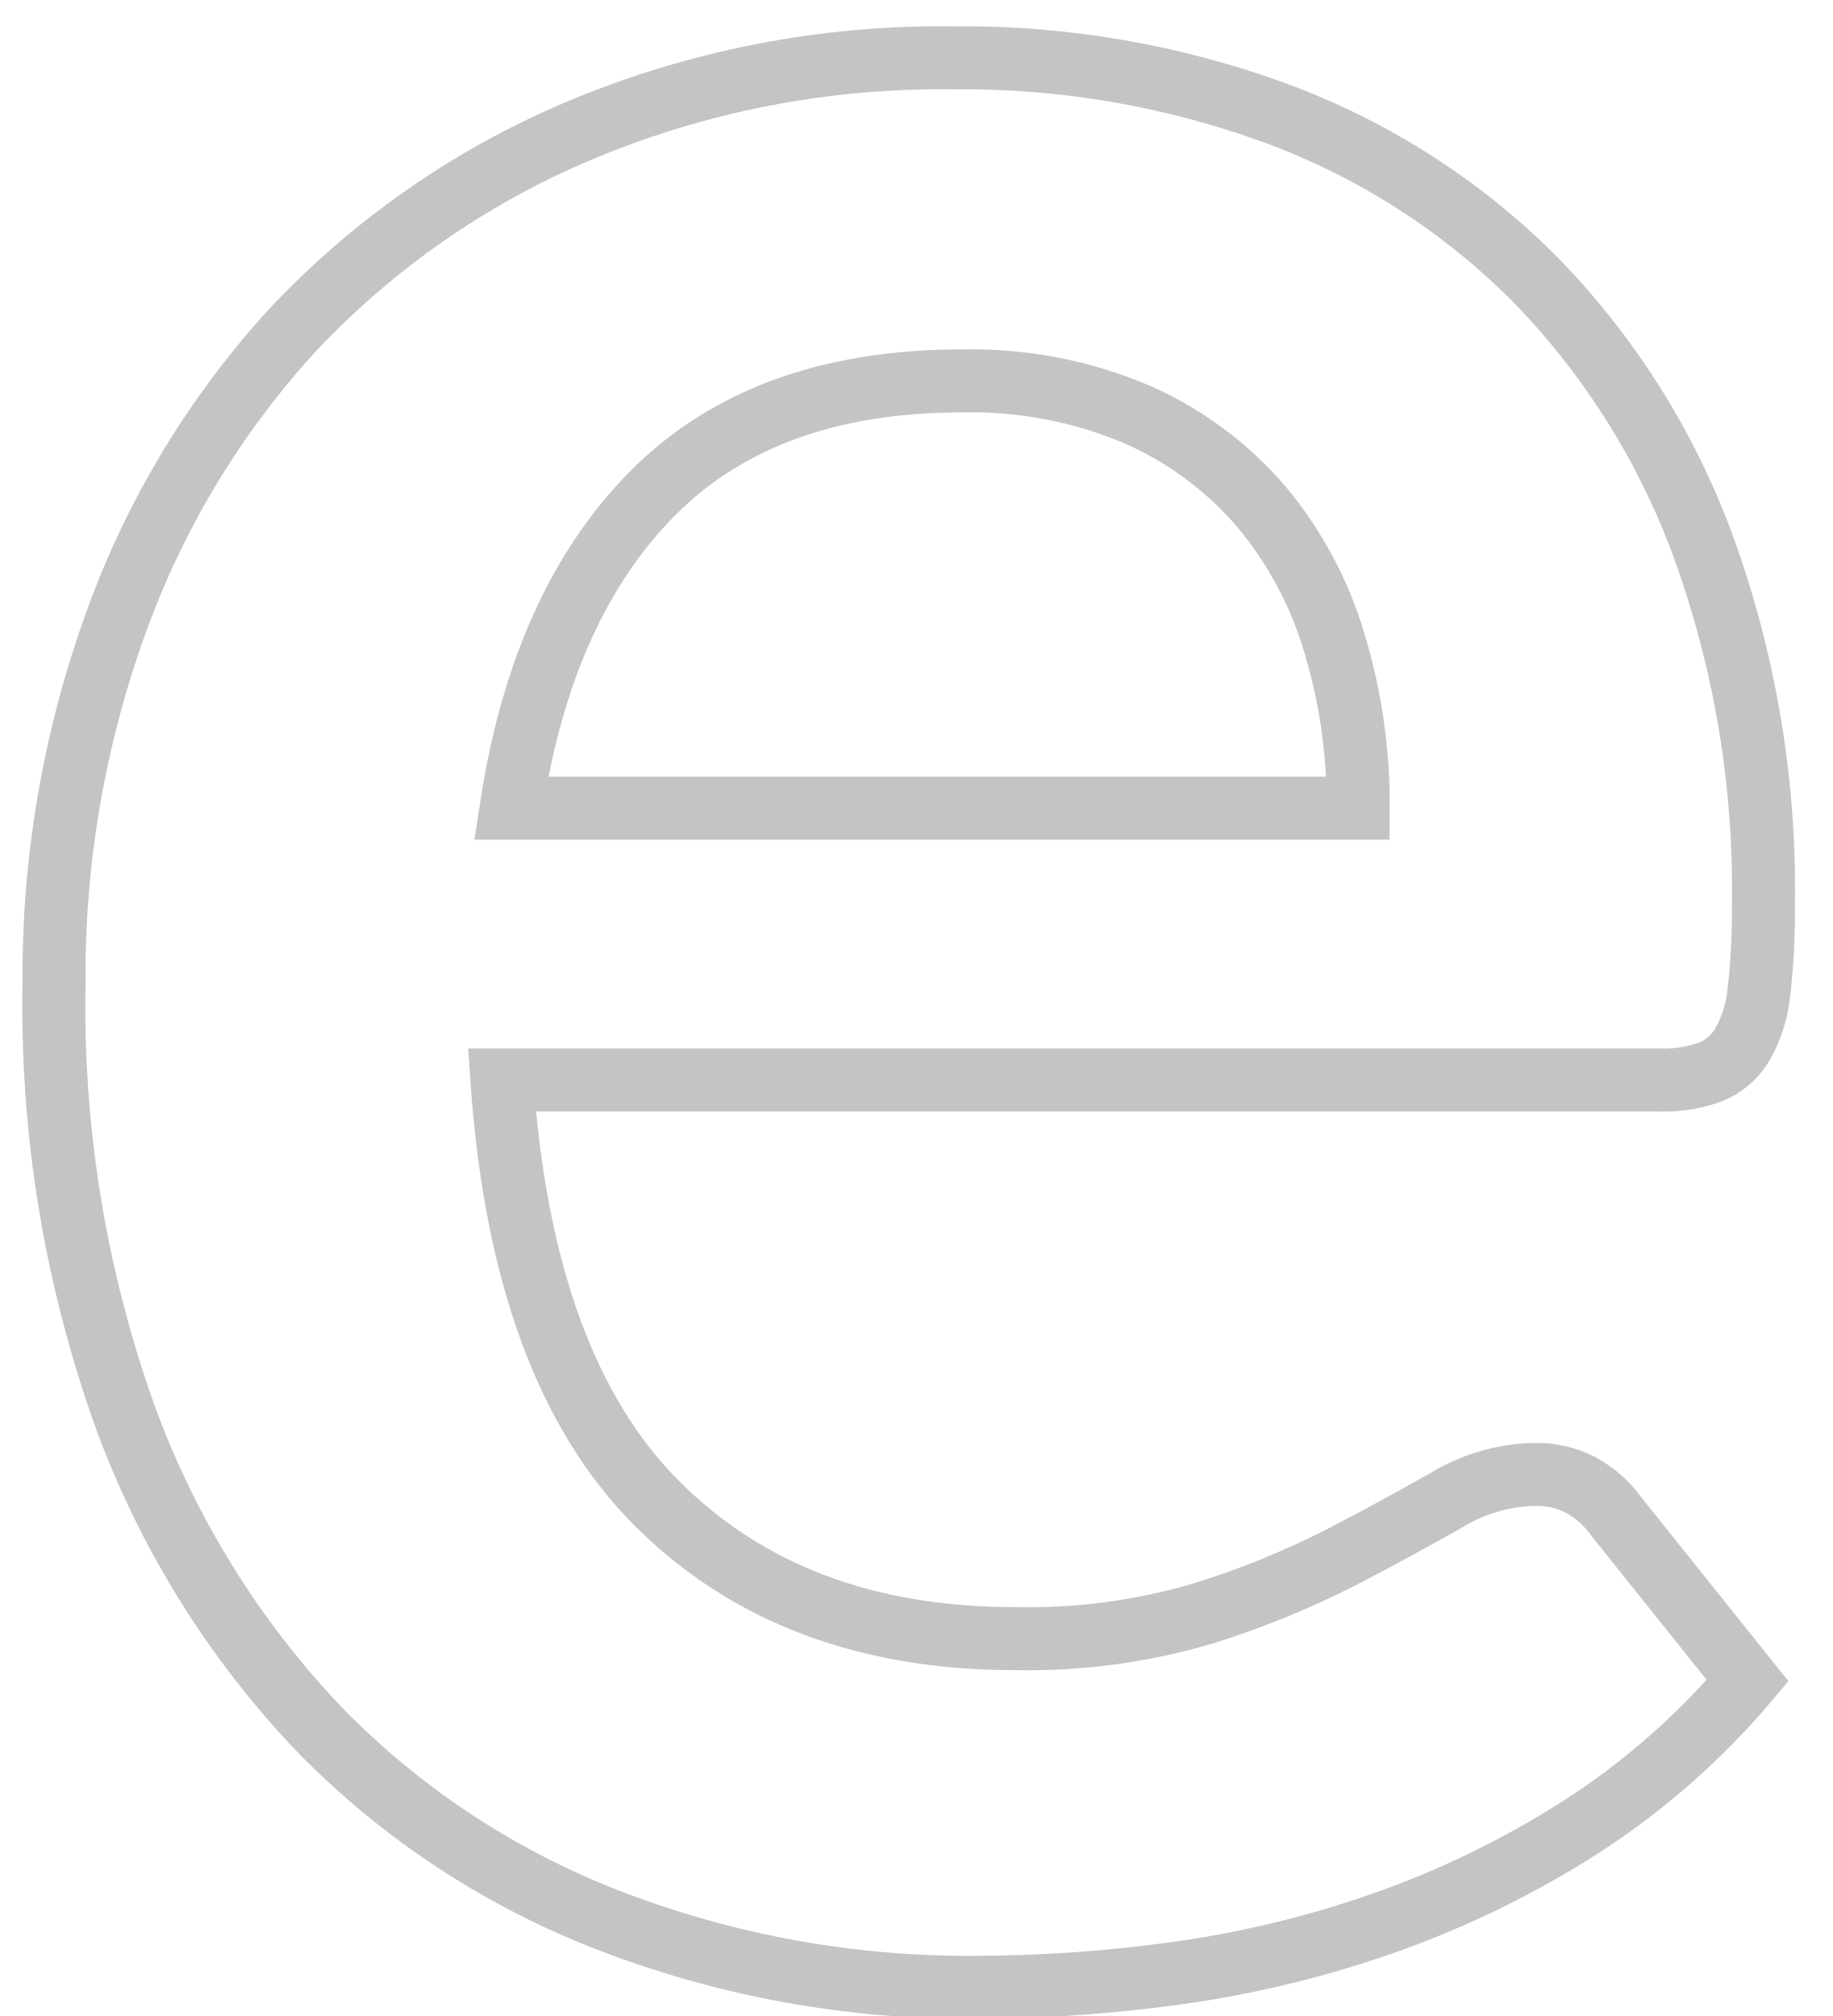
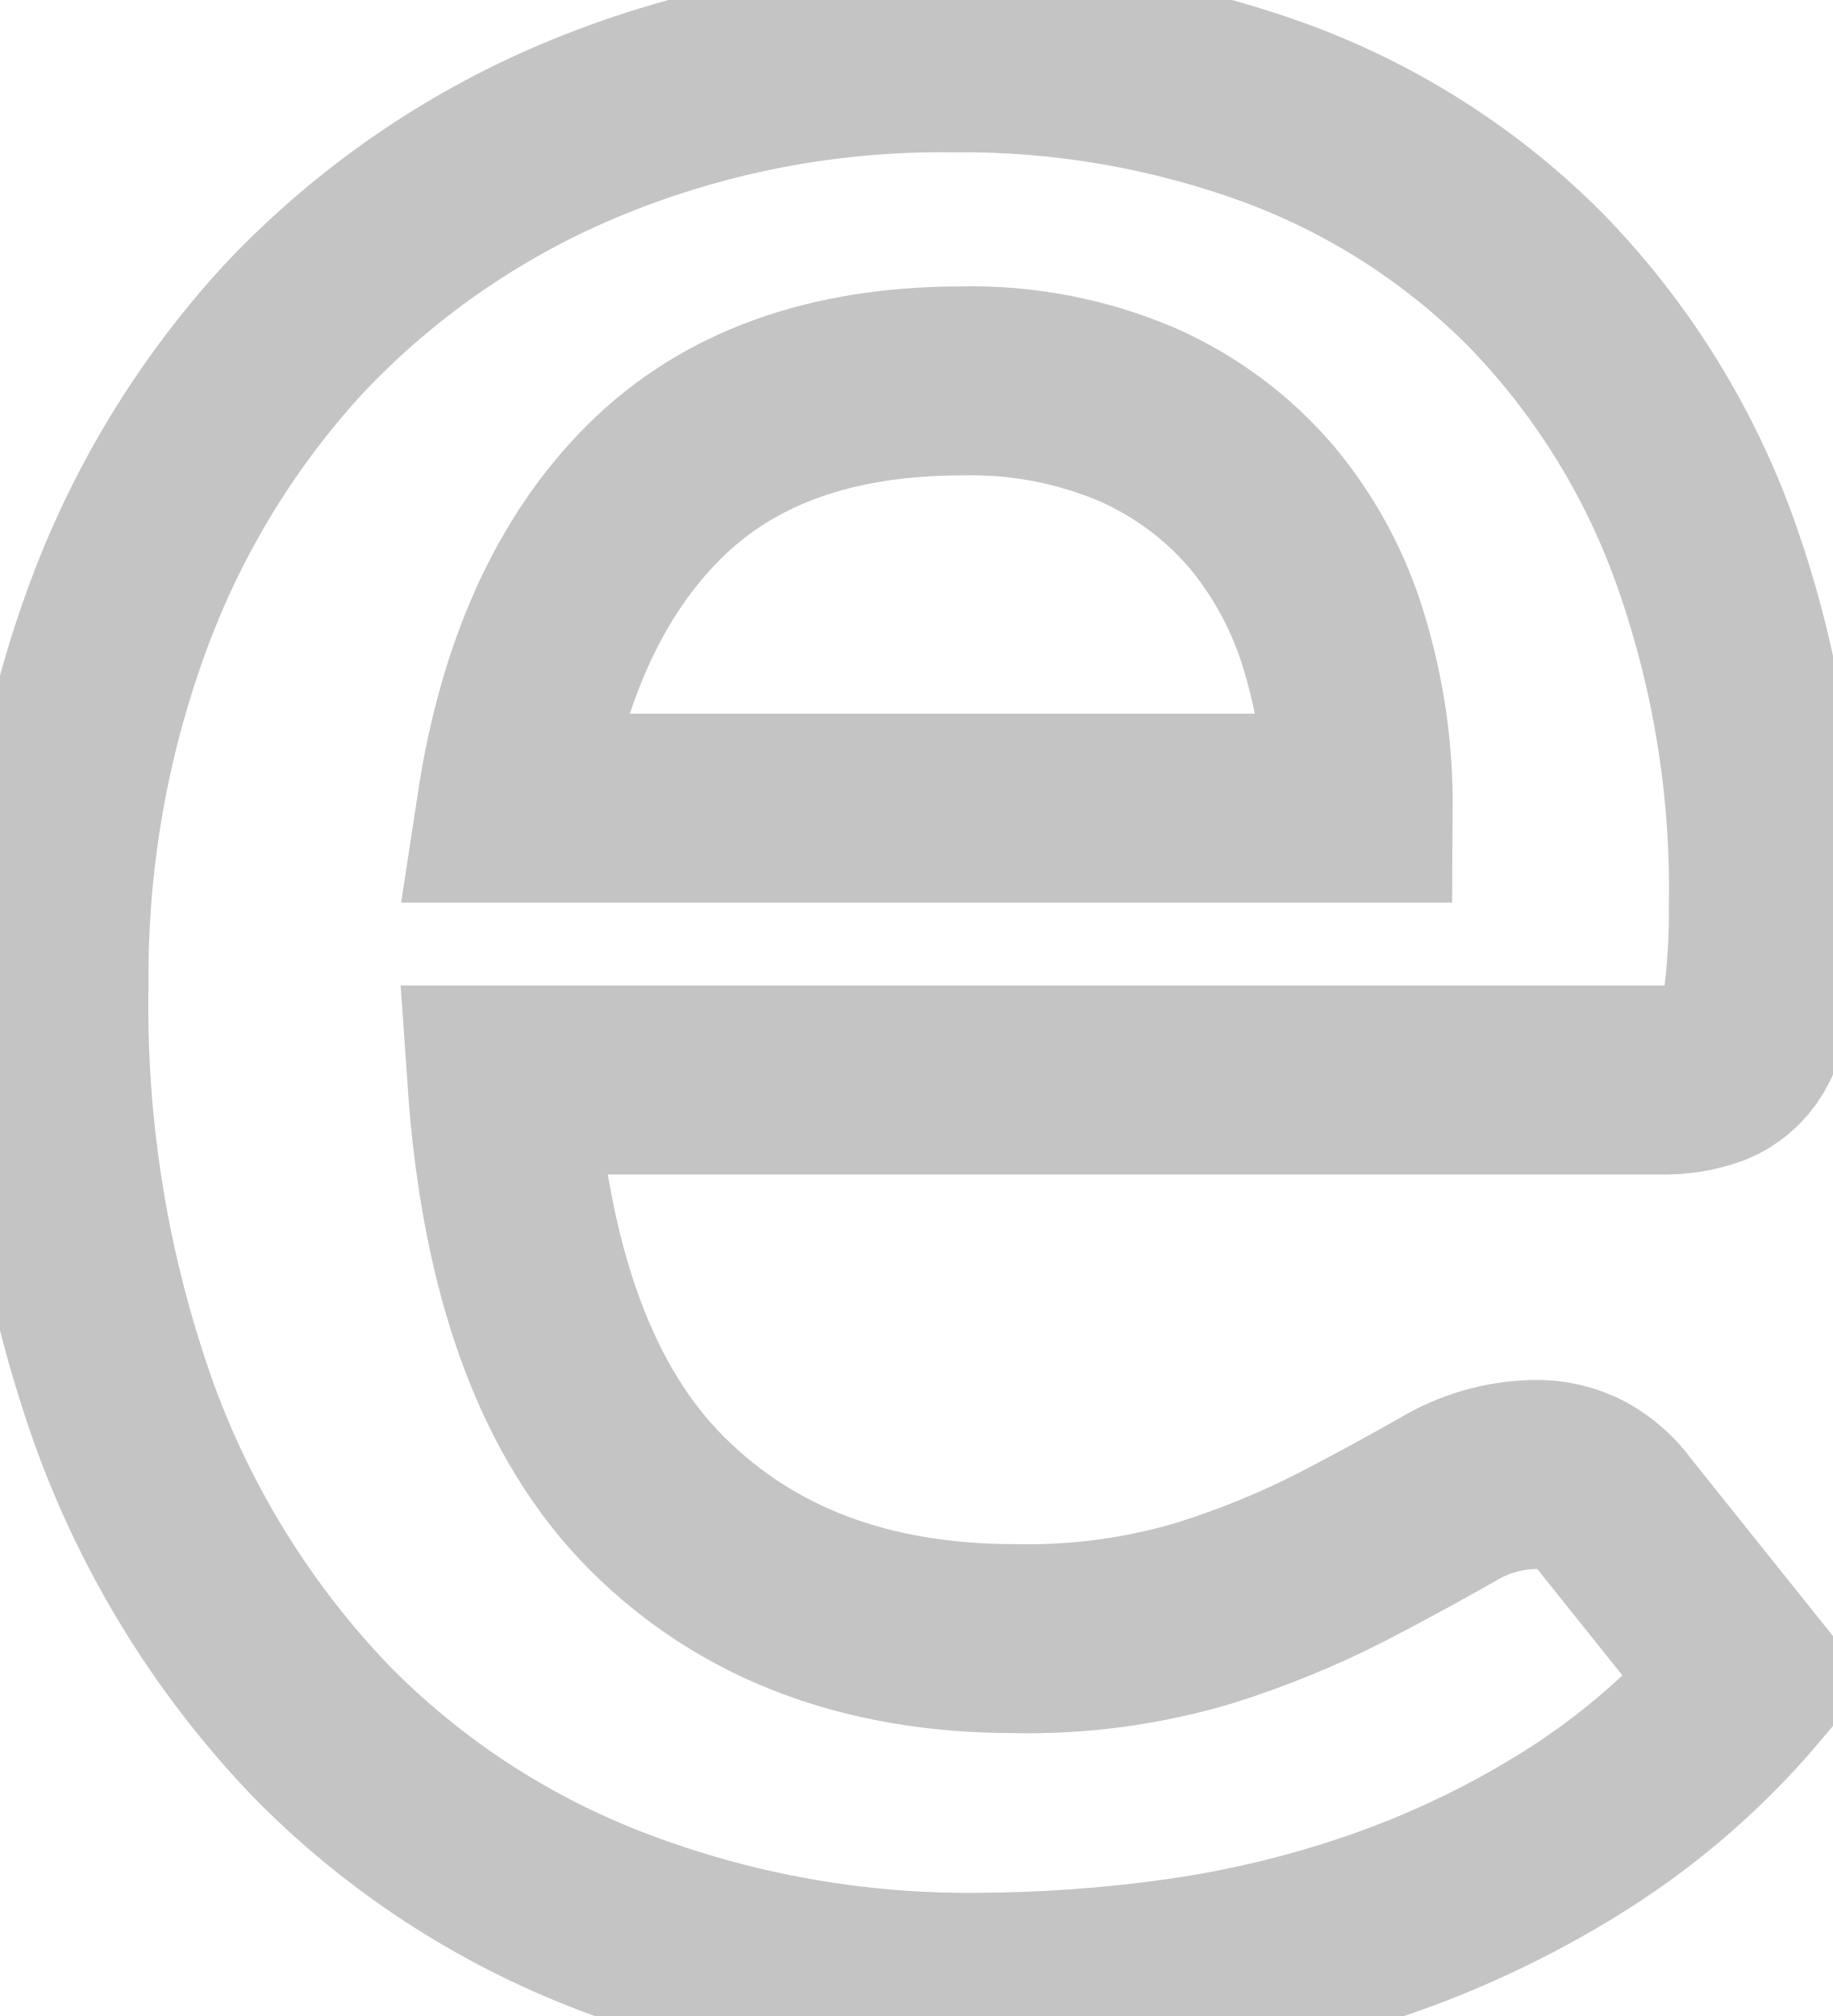
<svg xmlns="http://www.w3.org/2000/svg" width="20" height="22" viewBox="0 0 28 32" fill="none">
-   <path d="M14.578 0.918C16.343 0.898 18.096 1.202 19.752 1.814C21.282 2.386 22.671 3.28 23.823 4.437C25 5.645 25.908 7.087 26.488 8.669C27.154 10.502 27.478 12.442 27.444 14.392C27.448 14.842 27.425 15.292 27.374 15.74C27.346 16.035 27.256 16.322 27.11 16.581C26.994 16.776 26.817 16.929 26.607 17.015C26.346 17.109 26.07 17.152 25.794 17.143H7.421C7.632 20.196 8.453 22.437 9.884 23.866C11.316 25.296 13.209 26.01 15.565 26.01C16.579 26.032 17.591 25.895 18.563 25.607C19.322 25.37 20.059 25.069 20.766 24.707C21.395 24.381 21.944 24.078 22.416 23.811C22.836 23.555 23.315 23.415 23.806 23.404C24.067 23.396 24.326 23.456 24.557 23.578C24.775 23.7 24.964 23.868 25.109 24.071L27.194 26.677C26.427 27.584 25.529 28.371 24.529 29.012C23.561 29.629 22.526 30.134 21.444 30.516C20.381 30.891 19.283 31.159 18.167 31.316C17.097 31.466 16.017 31.542 14.936 31.545C12.966 31.559 11.012 31.206 9.172 30.503C7.424 29.837 5.841 28.8 4.534 27.462C3.171 26.035 2.118 24.341 1.441 22.487C0.65 20.28 0.267 17.948 0.312 15.604C0.298 13.653 0.631 11.716 1.295 9.882C1.917 8.154 2.877 6.567 4.12 5.216C5.386 3.875 6.915 2.81 8.613 2.089C10.499 1.29 12.53 0.892 14.578 0.918ZM14.724 6.046C12.639 6.046 11.008 6.636 9.829 7.815C8.65 8.994 7.896 10.665 7.567 12.828H21.013C21.019 11.94 20.891 11.055 20.634 10.205C20.4 9.413 20.006 8.678 19.477 8.044C18.938 7.415 18.265 6.915 17.507 6.581C16.628 6.207 15.679 6.024 14.724 6.046Z" stroke="#C4C4C4" />
+   <path d="M14.578 0.918C16.343 0.898 18.096 1.202 19.752 1.814C21.282 2.386 22.671 3.28 23.823 4.437C25 5.645 25.908 7.087 26.488 8.669C27.154 10.502 27.478 12.442 27.444 14.392C27.448 14.842 27.425 15.292 27.374 15.74C27.346 16.035 27.256 16.322 27.11 16.581C26.994 16.776 26.817 16.929 26.607 17.015C26.346 17.109 26.07 17.152 25.794 17.143H7.421C7.632 20.196 8.453 22.437 9.884 23.866C11.316 25.296 13.209 26.01 15.565 26.01C16.579 26.032 17.591 25.895 18.563 25.607C19.322 25.37 20.059 25.069 20.766 24.707C21.395 24.381 21.944 24.078 22.416 23.811C22.836 23.555 23.315 23.415 23.806 23.404C24.067 23.396 24.326 23.456 24.557 23.578C24.775 23.7 24.964 23.868 25.109 24.071L27.194 26.677C26.427 27.584 25.529 28.371 24.529 29.012C23.561 29.629 22.526 30.134 21.444 30.516C20.381 30.891 19.283 31.159 18.167 31.316C17.097 31.466 16.017 31.542 14.936 31.545C12.966 31.559 11.012 31.206 9.172 30.503C7.424 29.837 5.841 28.8 4.534 27.462C3.171 26.035 2.118 24.341 1.441 22.487C0.65 20.28 0.267 17.948 0.312 15.604C0.298 13.653 0.631 11.716 1.295 9.882C1.917 8.154 2.877 6.567 4.12 5.216C5.386 3.875 6.915 2.81 8.613 2.089C10.499 1.29 12.53 0.892 14.578 0.918ZM14.724 6.046C12.639 6.046 11.008 6.636 9.829 7.815C8.65 8.994 7.896 10.665 7.567 12.828H21.013C21.019 11.94 20.891 11.055 20.634 10.205C20.4 9.413 20.006 8.678 19.477 8.044C18.938 7.415 18.265 6.915 17.507 6.581C16.628 6.207 15.679 6.024 14.724 6.046Z" stroke-width="3" stroke="#C4C4C4" />
</svg>
